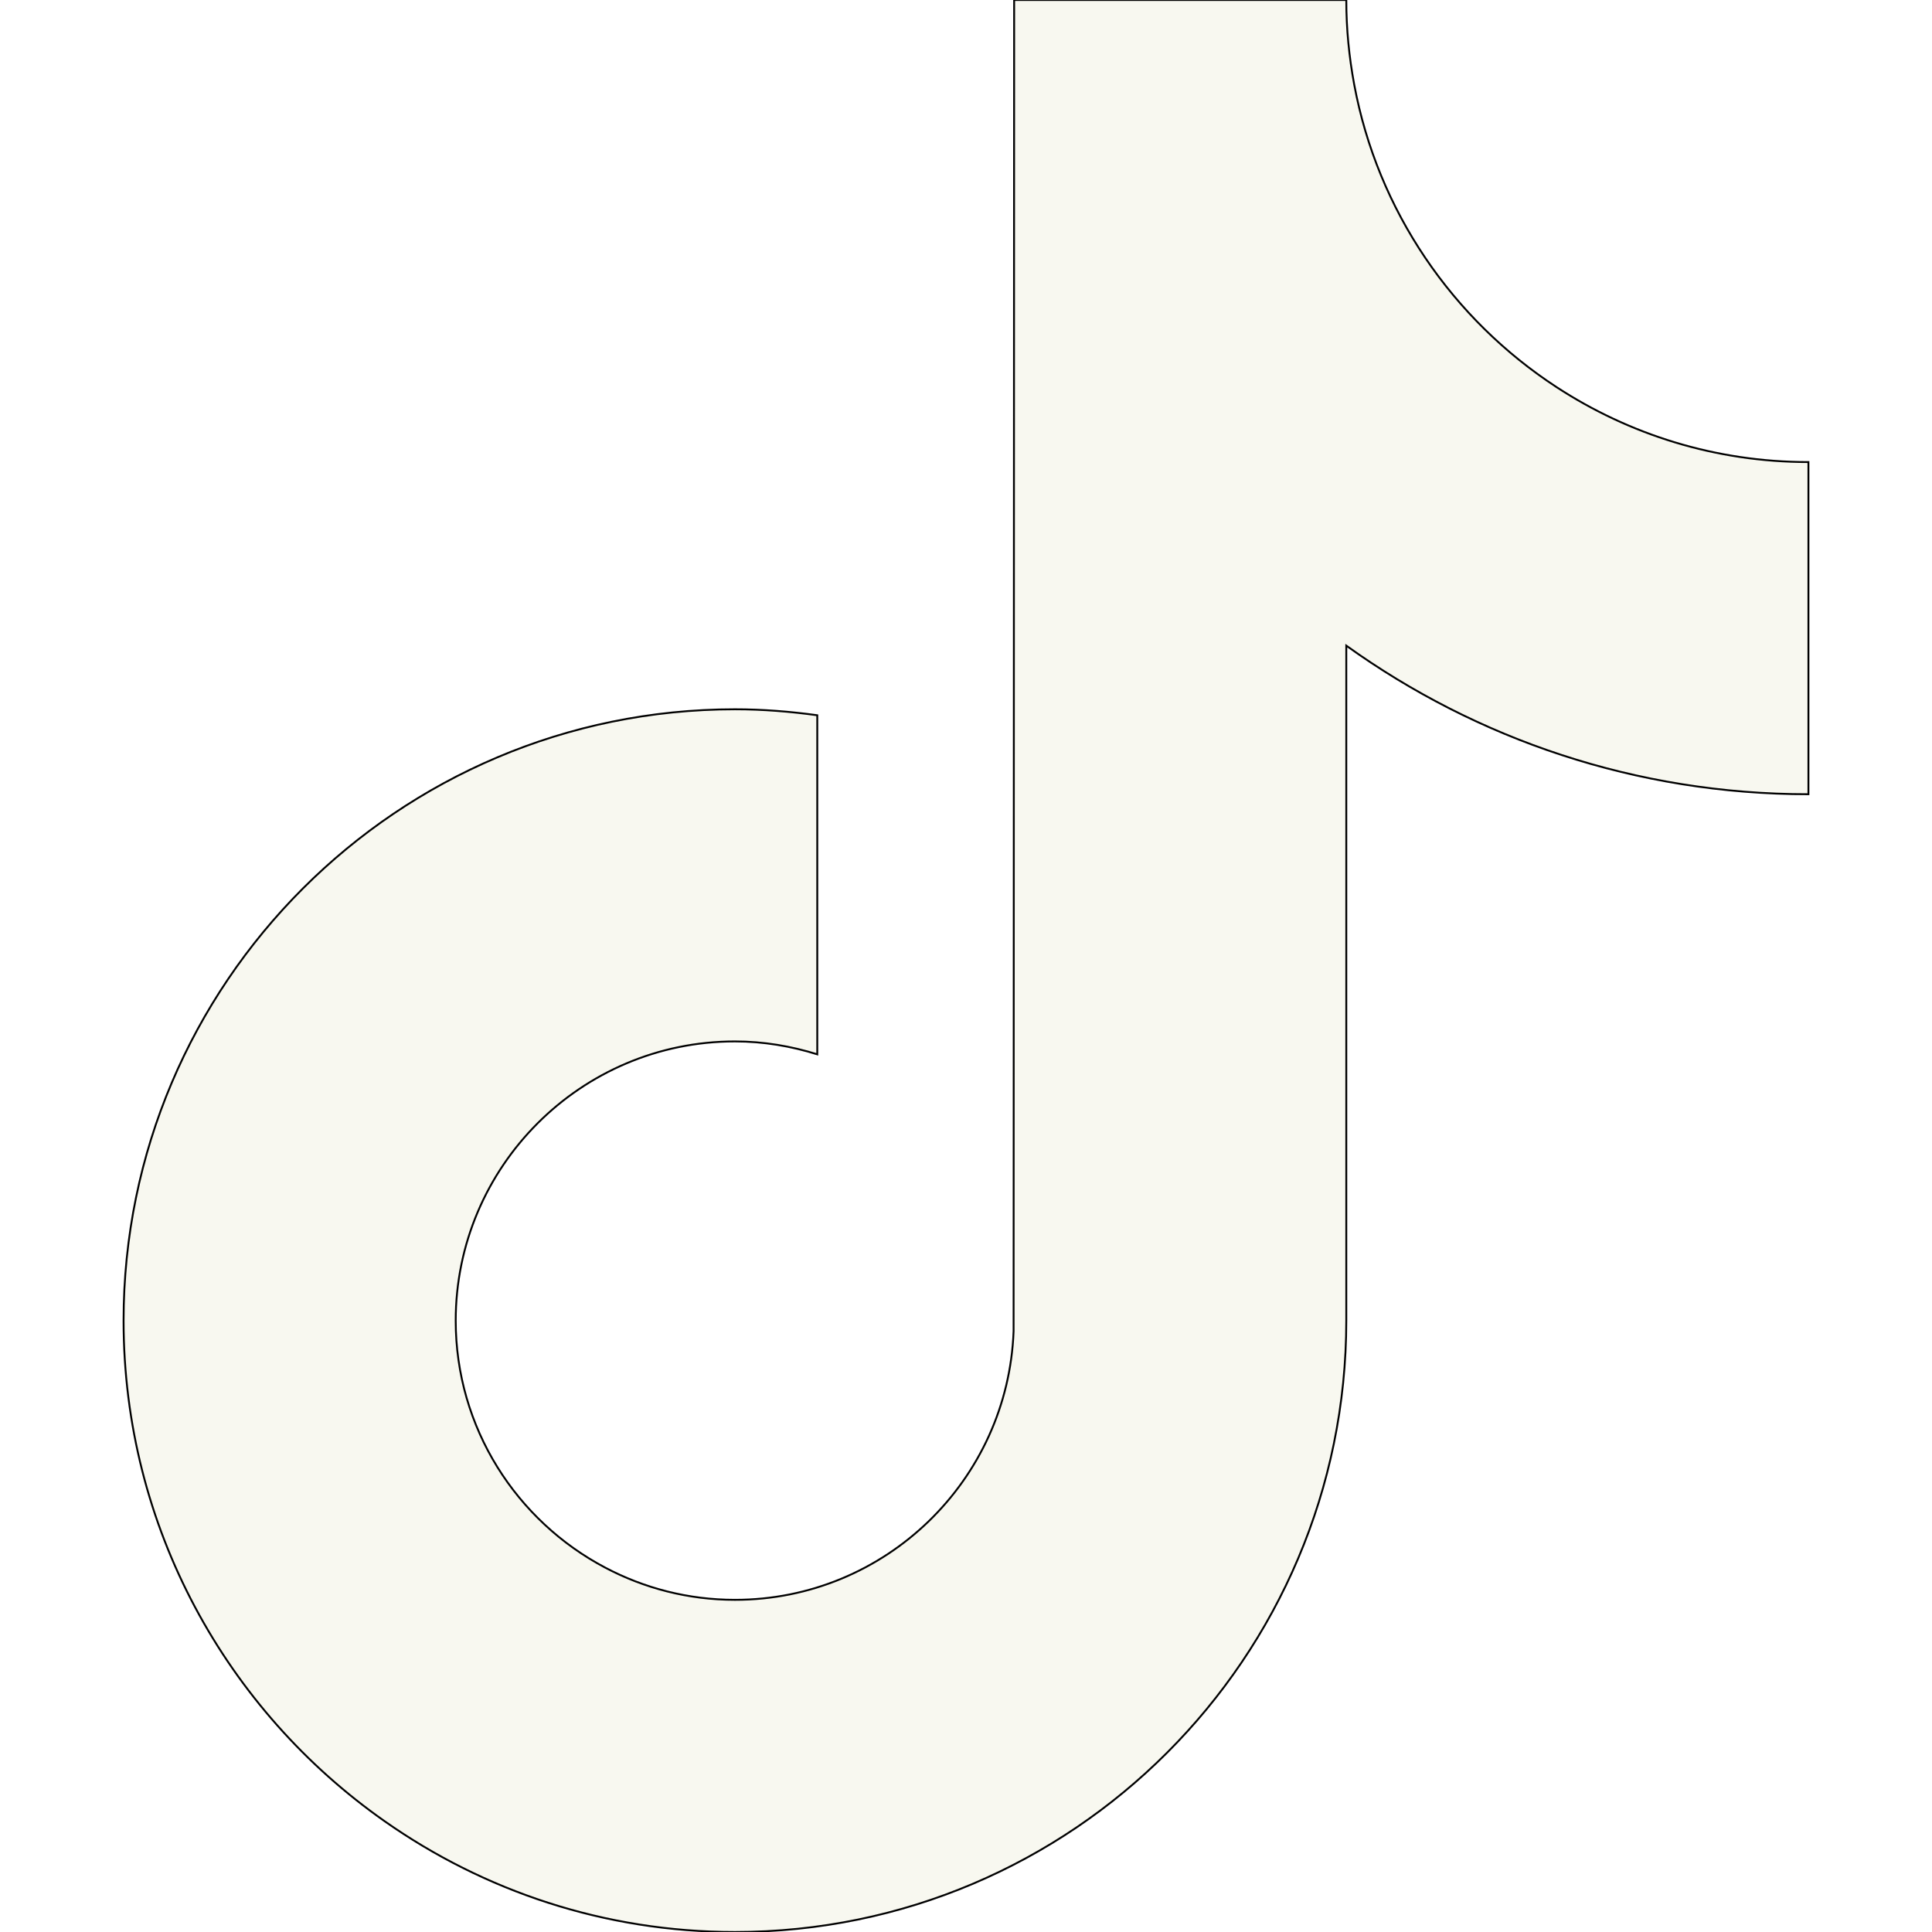
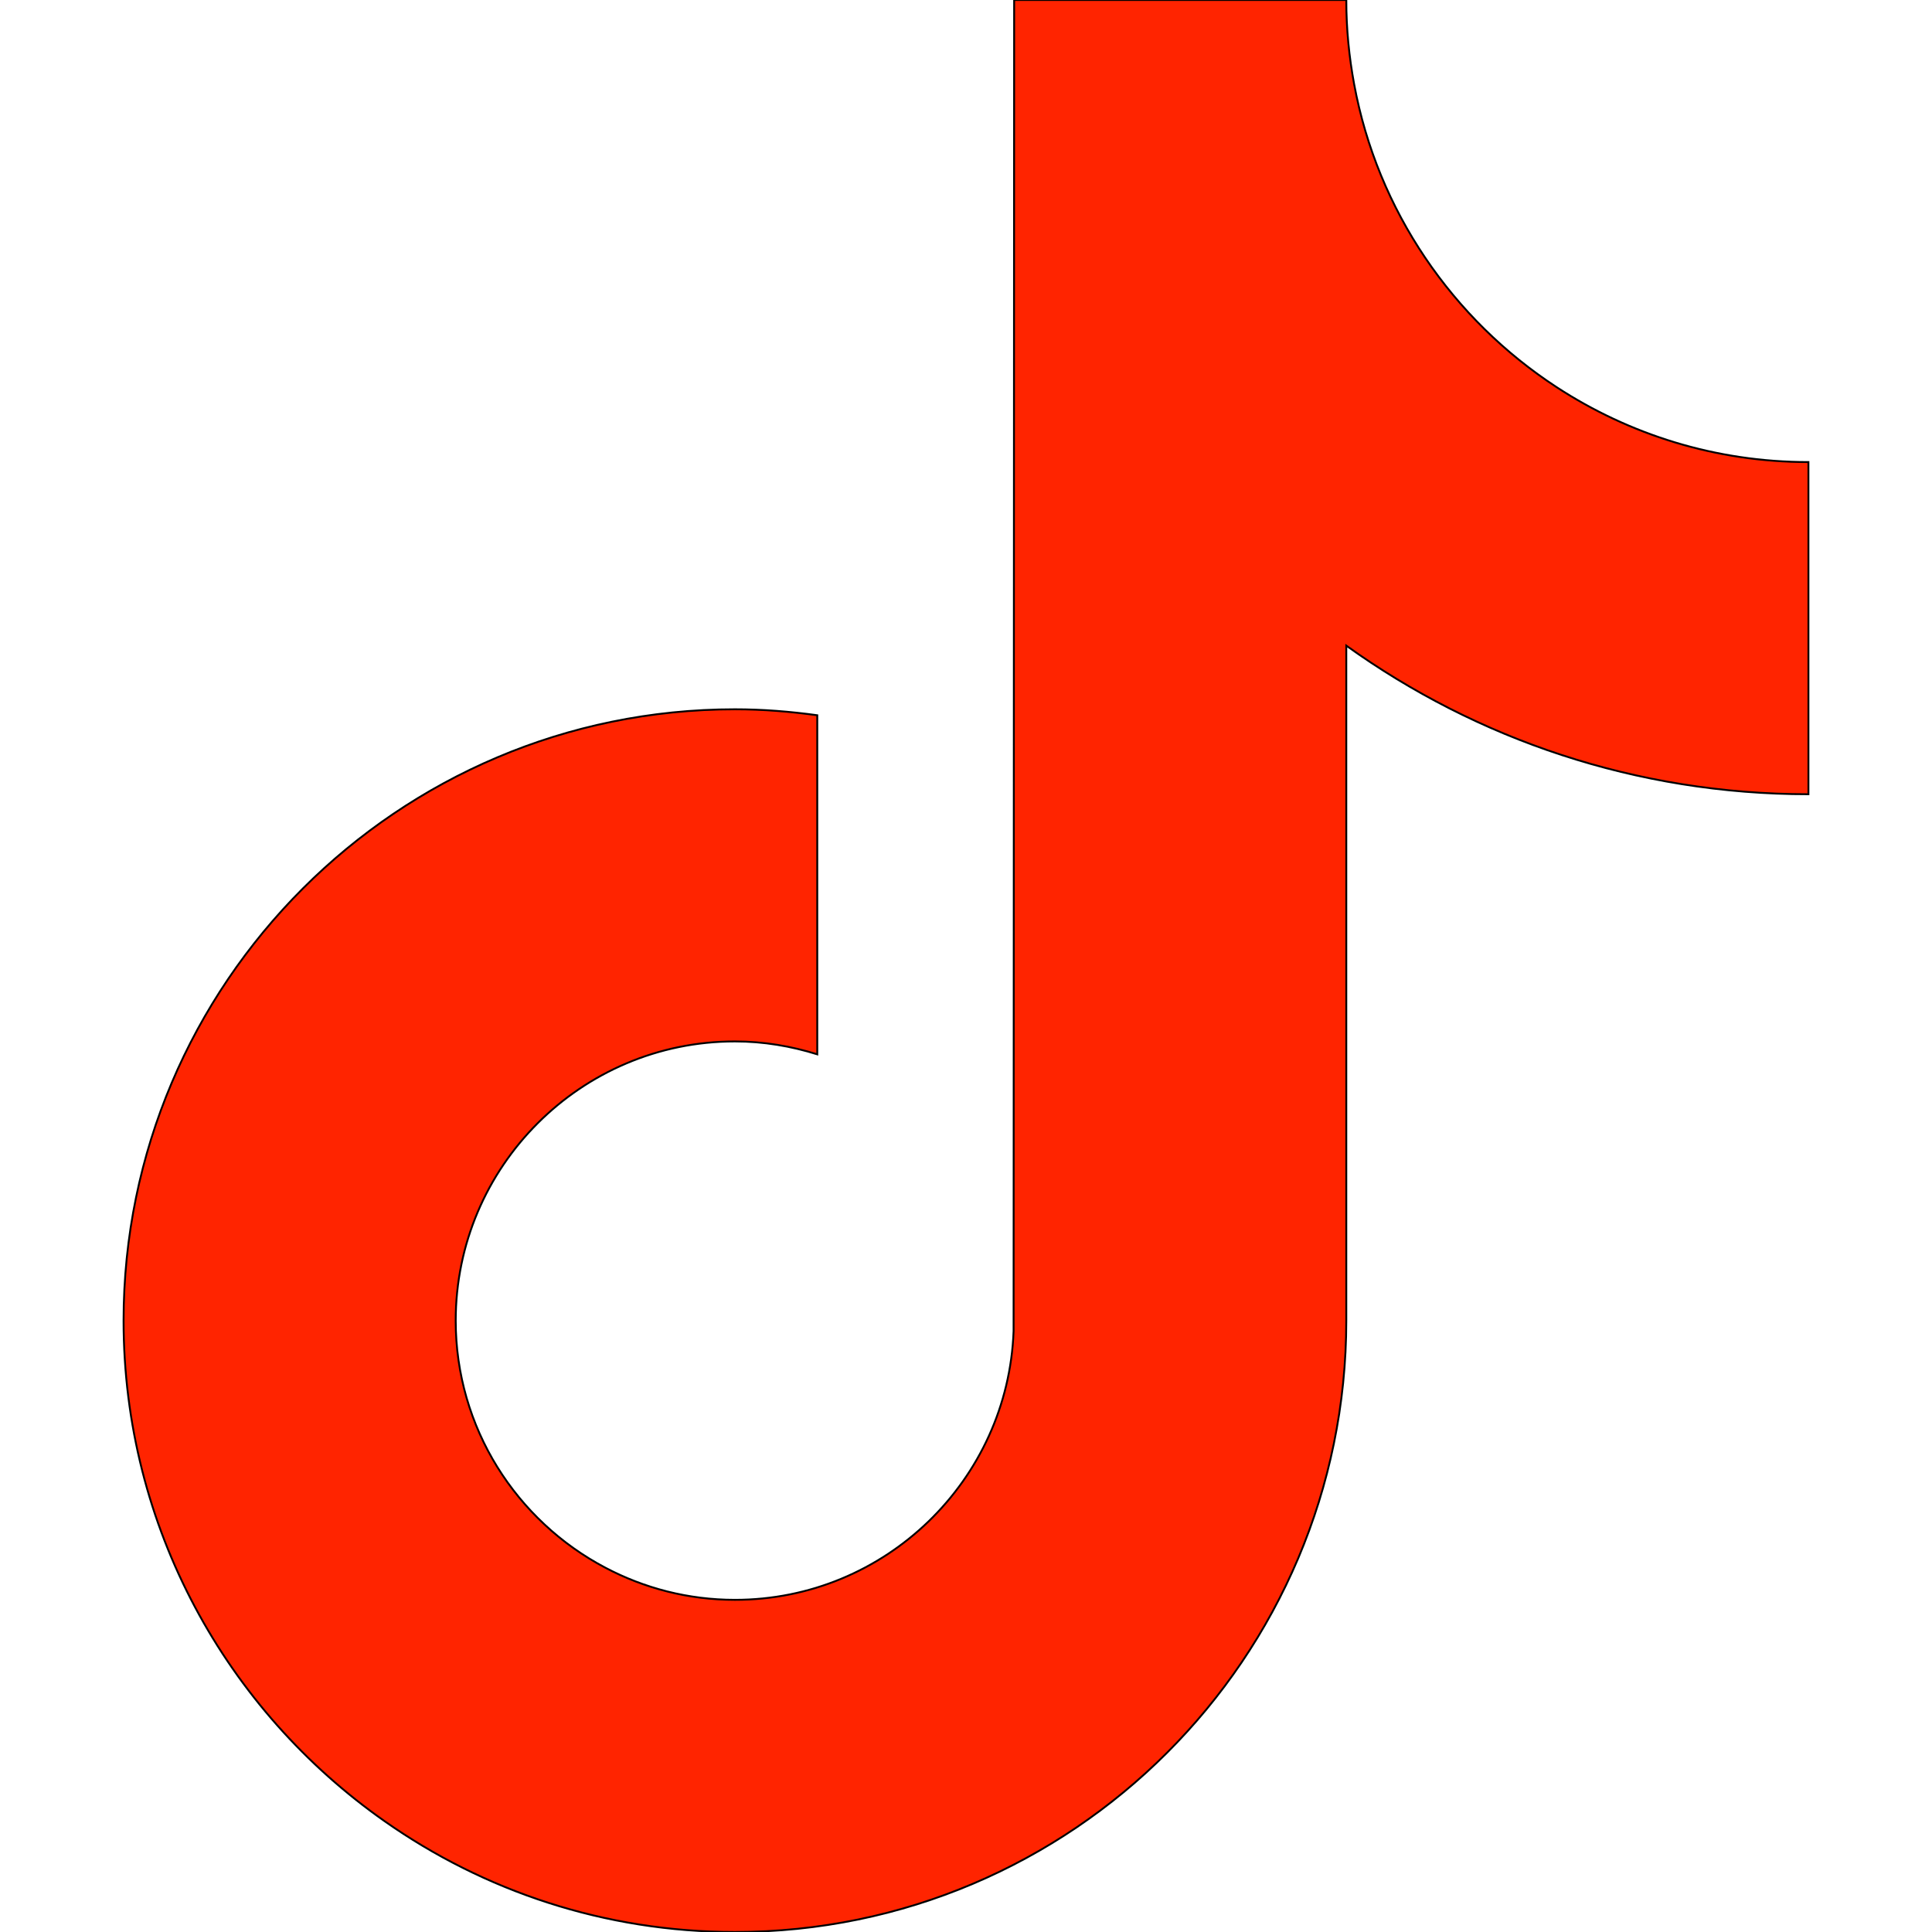
- <svg xmlns="http://www.w3.org/2000/svg" width="100px" height="100px" fill="#f8f8f0" stroke="black" stroke-width="0.5" shape-rendering="geometricPrecision" text-rendering="geometricPrecision" image-rendering="optimizeQuality" fill-rule="evenodd" clip-rule="evenodd" viewBox="0 0 449.45 515.38">
+ <svg xmlns="http://www.w3.org/2000/svg" width="100px" height="100px" fill="#FF2400" stroke="black" stroke-width="0.5" shape-rendering="geometricPrecision" text-rendering="geometricPrecision" image-rendering="optimizeQuality" fill-rule="evenodd" clip-rule="evenodd" viewBox="0 0 449.45 515.38">
  <path fill-rule="nonzero" d="M382.31 103.3c-27.76-18.1-47.79-47.07-54.04-80.82-1.35-7.29-2.1-14.8-2.1-22.48h-88.6l-.15 355.09c-1.48 39.77-34.21 71.68-74.33 71.68-12.47 0-24.21-3.11-34.55-8.56-23.71-12.47-39.94-37.32-39.94-65.91 0-41.07 33.42-74.49 74.48-74.49 7.67 0 15.02 1.27 21.97 3.44V190.8c-7.2-.99-14.51-1.59-21.97-1.59C73.16 189.21 0 262.36 0 352.3c0 55.17 27.56 104 69.63 133.52 26.48 18.61 58.71 29.56 93.46 29.56 89.93 0 163.08-73.16 163.08-163.08V172.23c34.75 24.94 77.33 39.64 123.28 39.64v-88.61c-24.75 0-47.8-7.35-67.14-19.96z" />
</svg>
